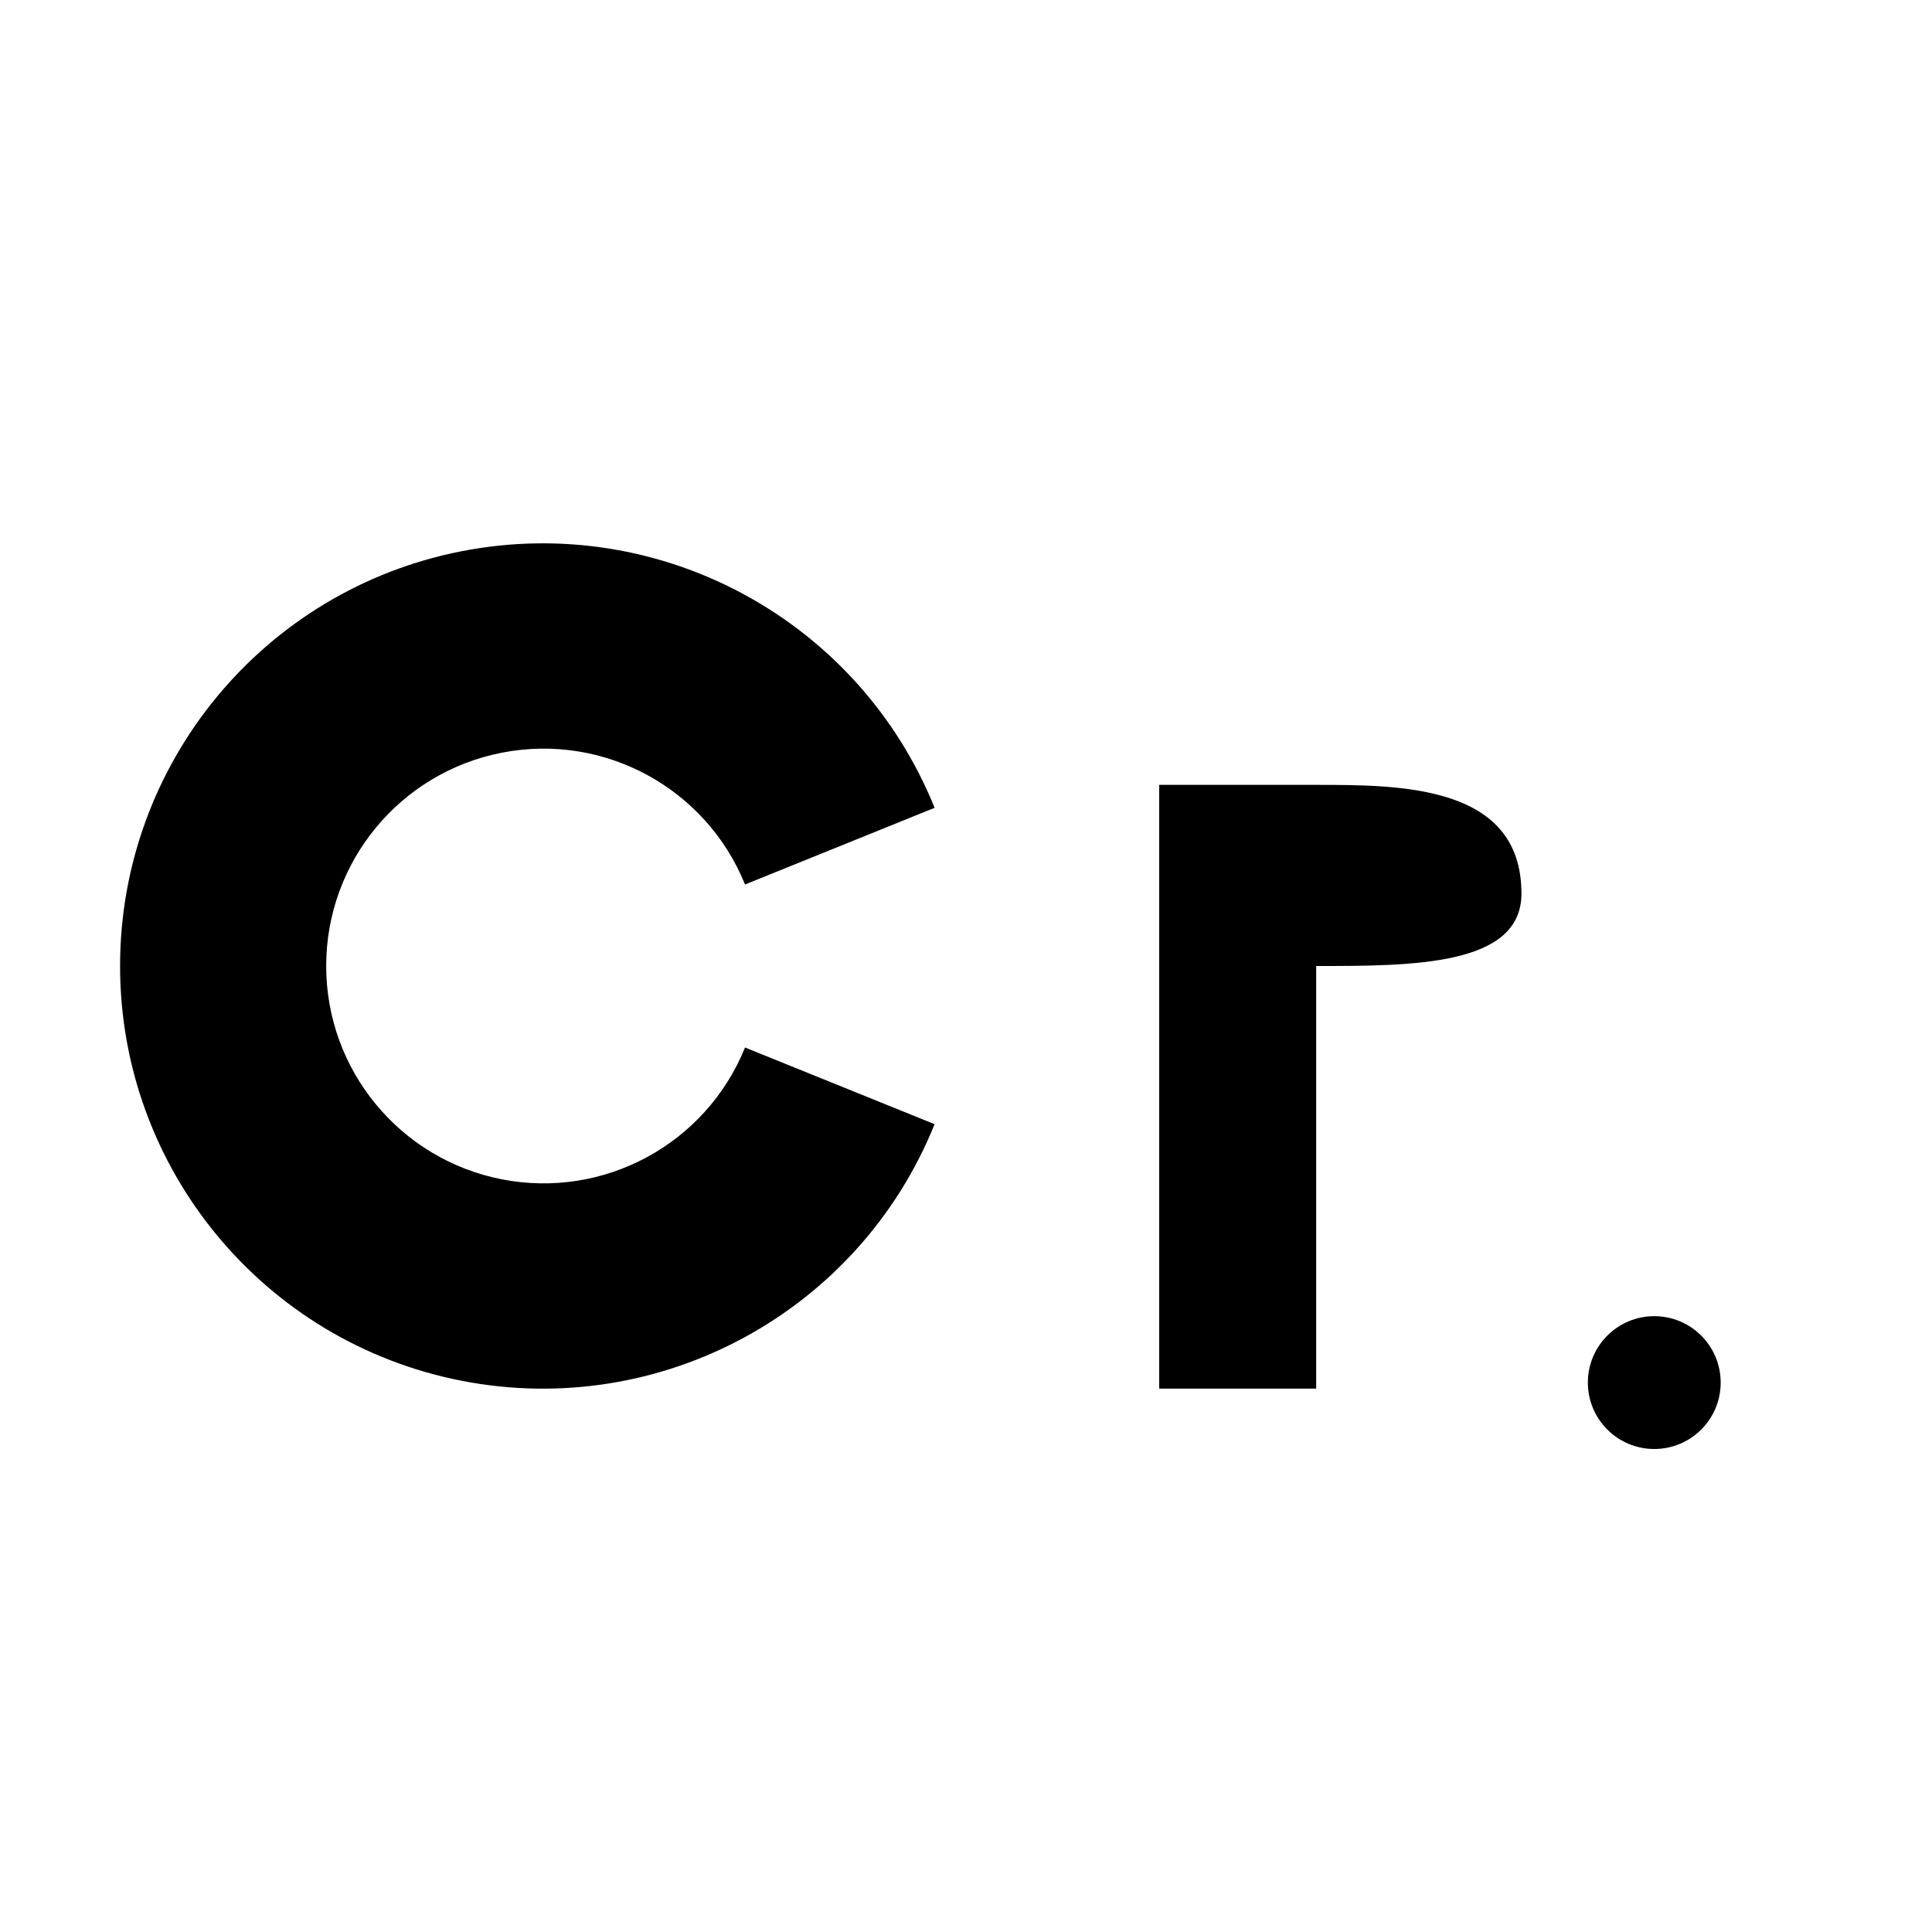
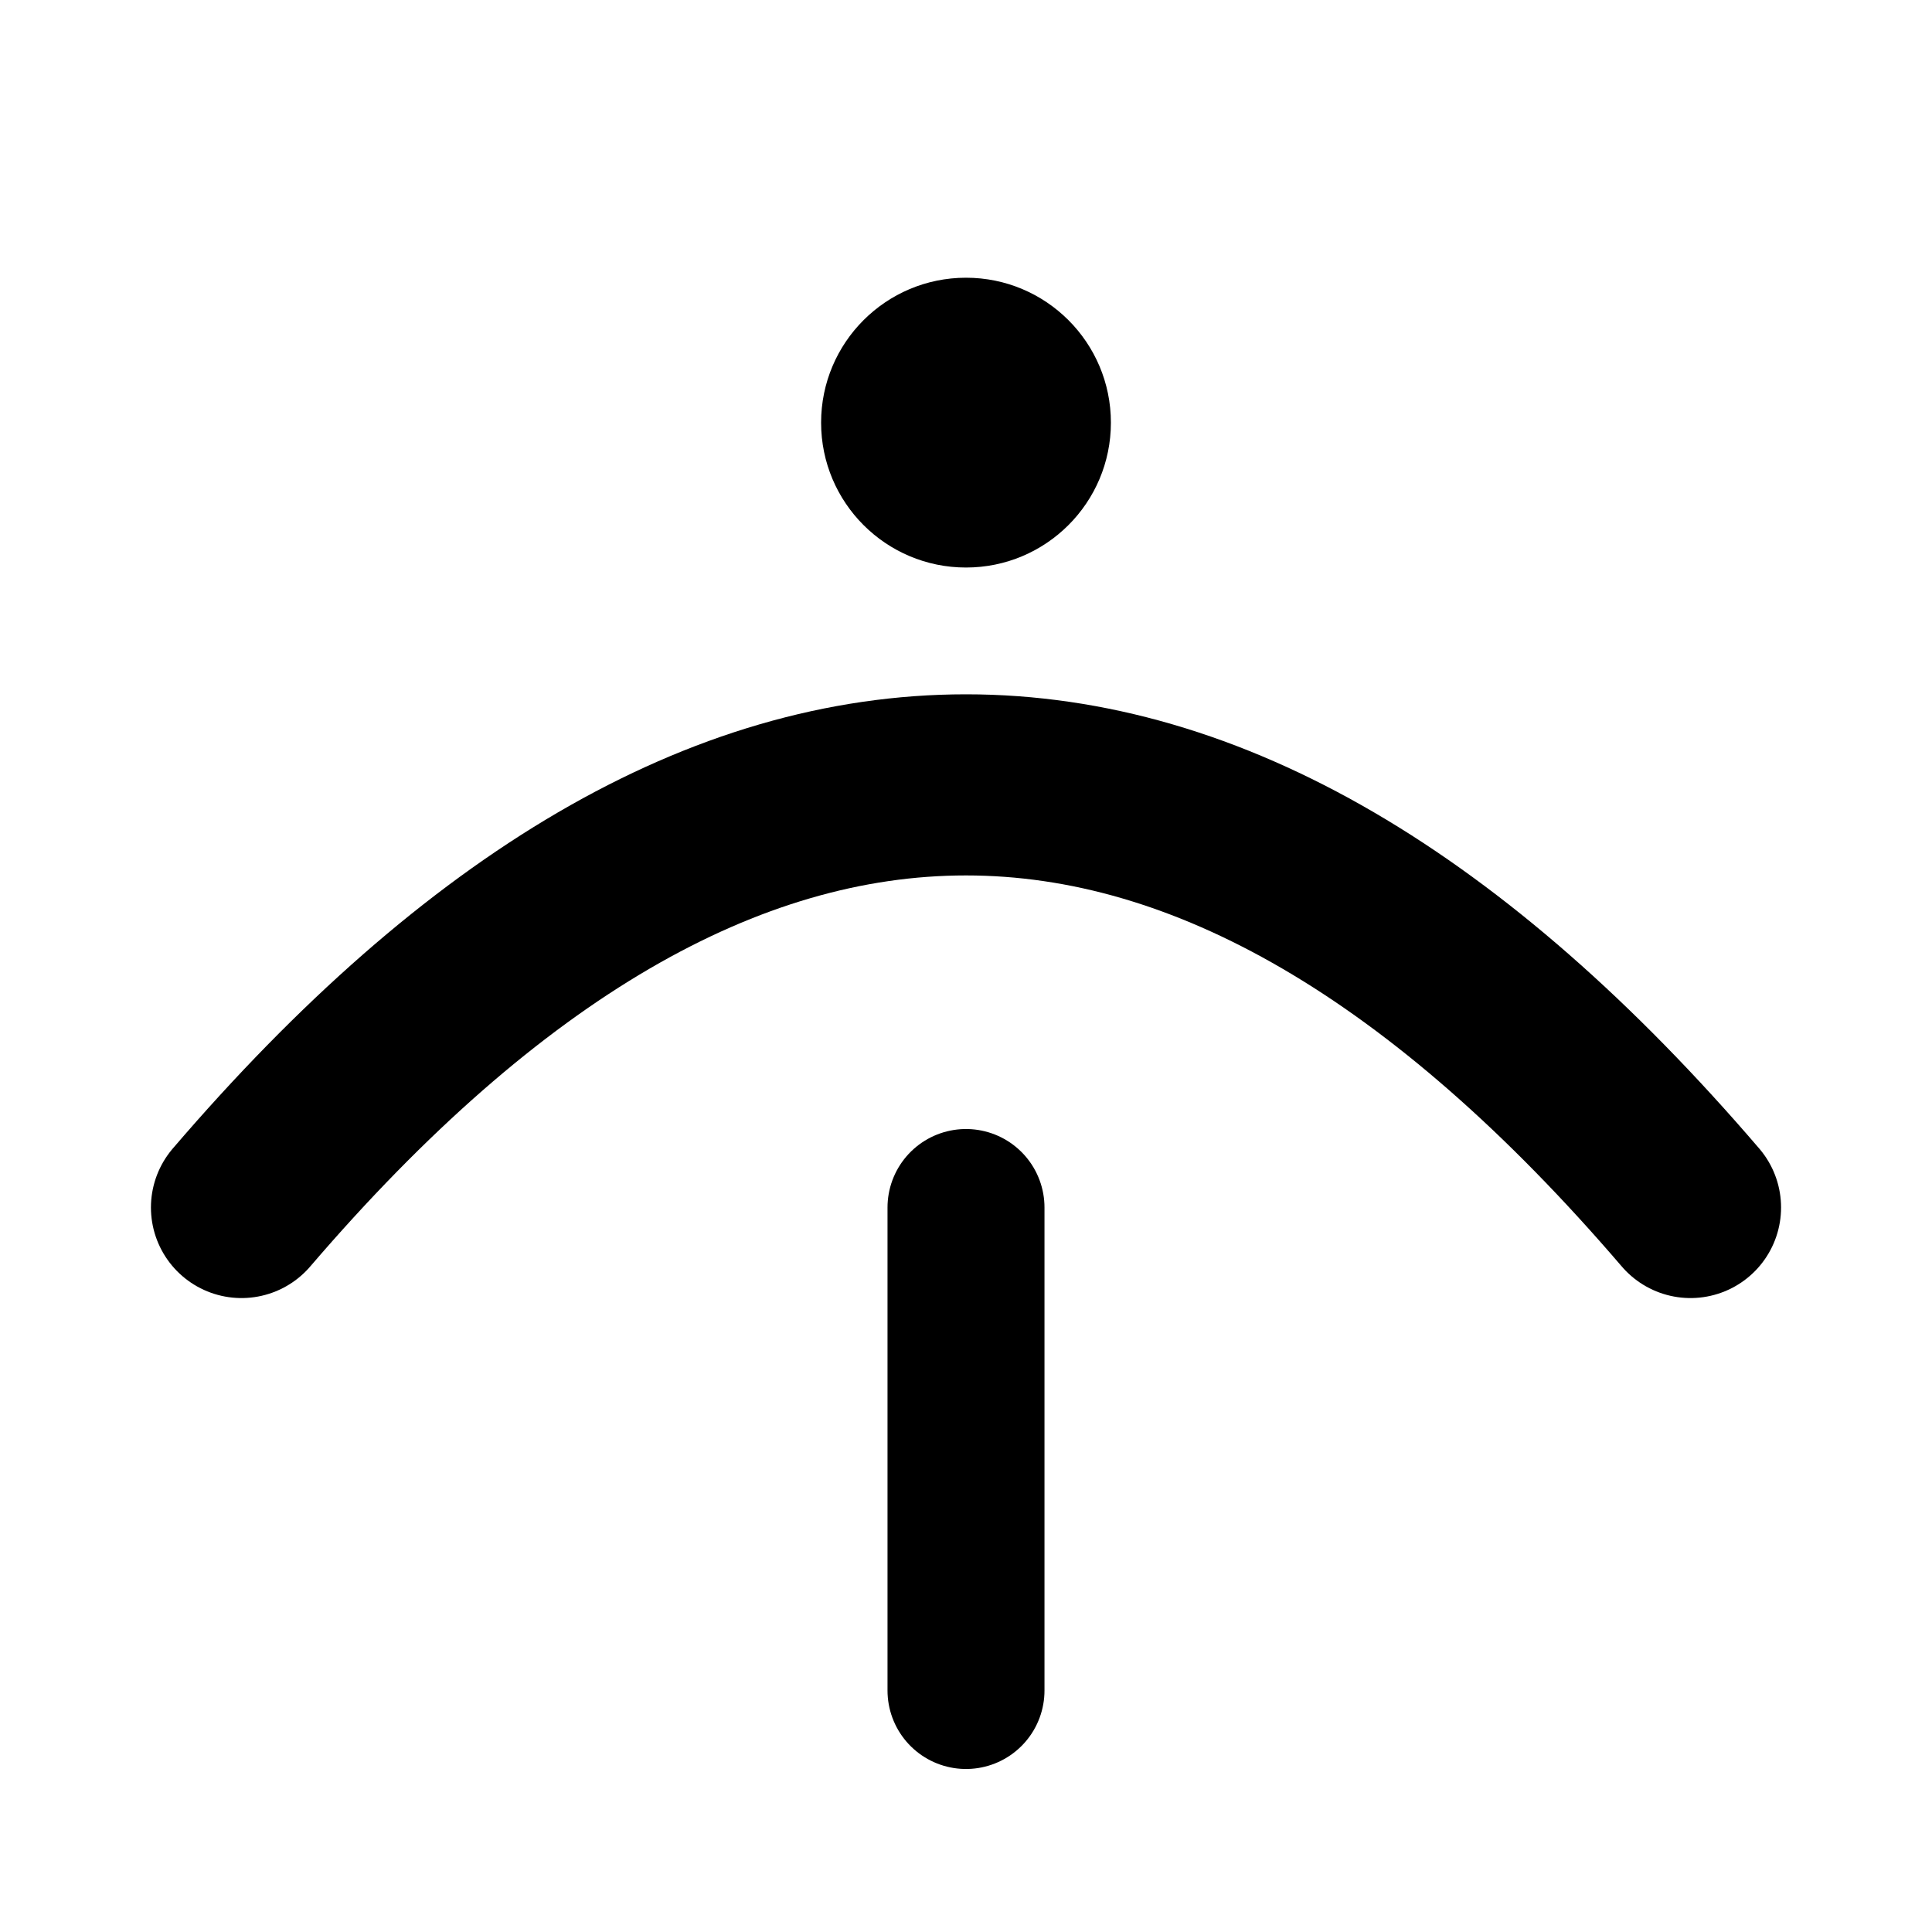
<svg xmlns="http://www.w3.org/2000/svg" viewBox="0 0 16 16" width="16" height="16" role="img" aria-label="crane menu bar icon">
-   <path id="craneCrPeriodWordmark" fill="currentColor" fill-rule="nonzero" d="M 7.74 6.69 A 3.5 3.5 0 1 0 7.74 9.31 L 6.17 8.675 A 1.8 1.8 0 1 1 6.17 7.325 Z M 9.6 6.5 L 10.9 6.5 C 11.6 6.5 12.6 6.5 12.6 7.4 C 12.6 8.0 11.7 8.0 10.9 8.0 L 10.9 11.5 L 9.6 11.5 Z M 13.7 10.9 A 0.55 0.55 0 1 0 13.7 12.0 A 0.55 0.55 0 1 0 13.7 10.9 Z" />
+   <path id="wingspanArc" fill="none" stroke="currentColor" stroke-width="1.5" stroke-linecap="round" d="M2 10q6-7 12 0" />
+   <path id="bodyStem" fill="none" stroke="currentColor" stroke-width="1.3" stroke-linecap="round" d="M8 10v4" />
+   <circle id="dropAtApex" cx="8" cy="3.5" r="1.2" fill="currentColor" />
</svg>
